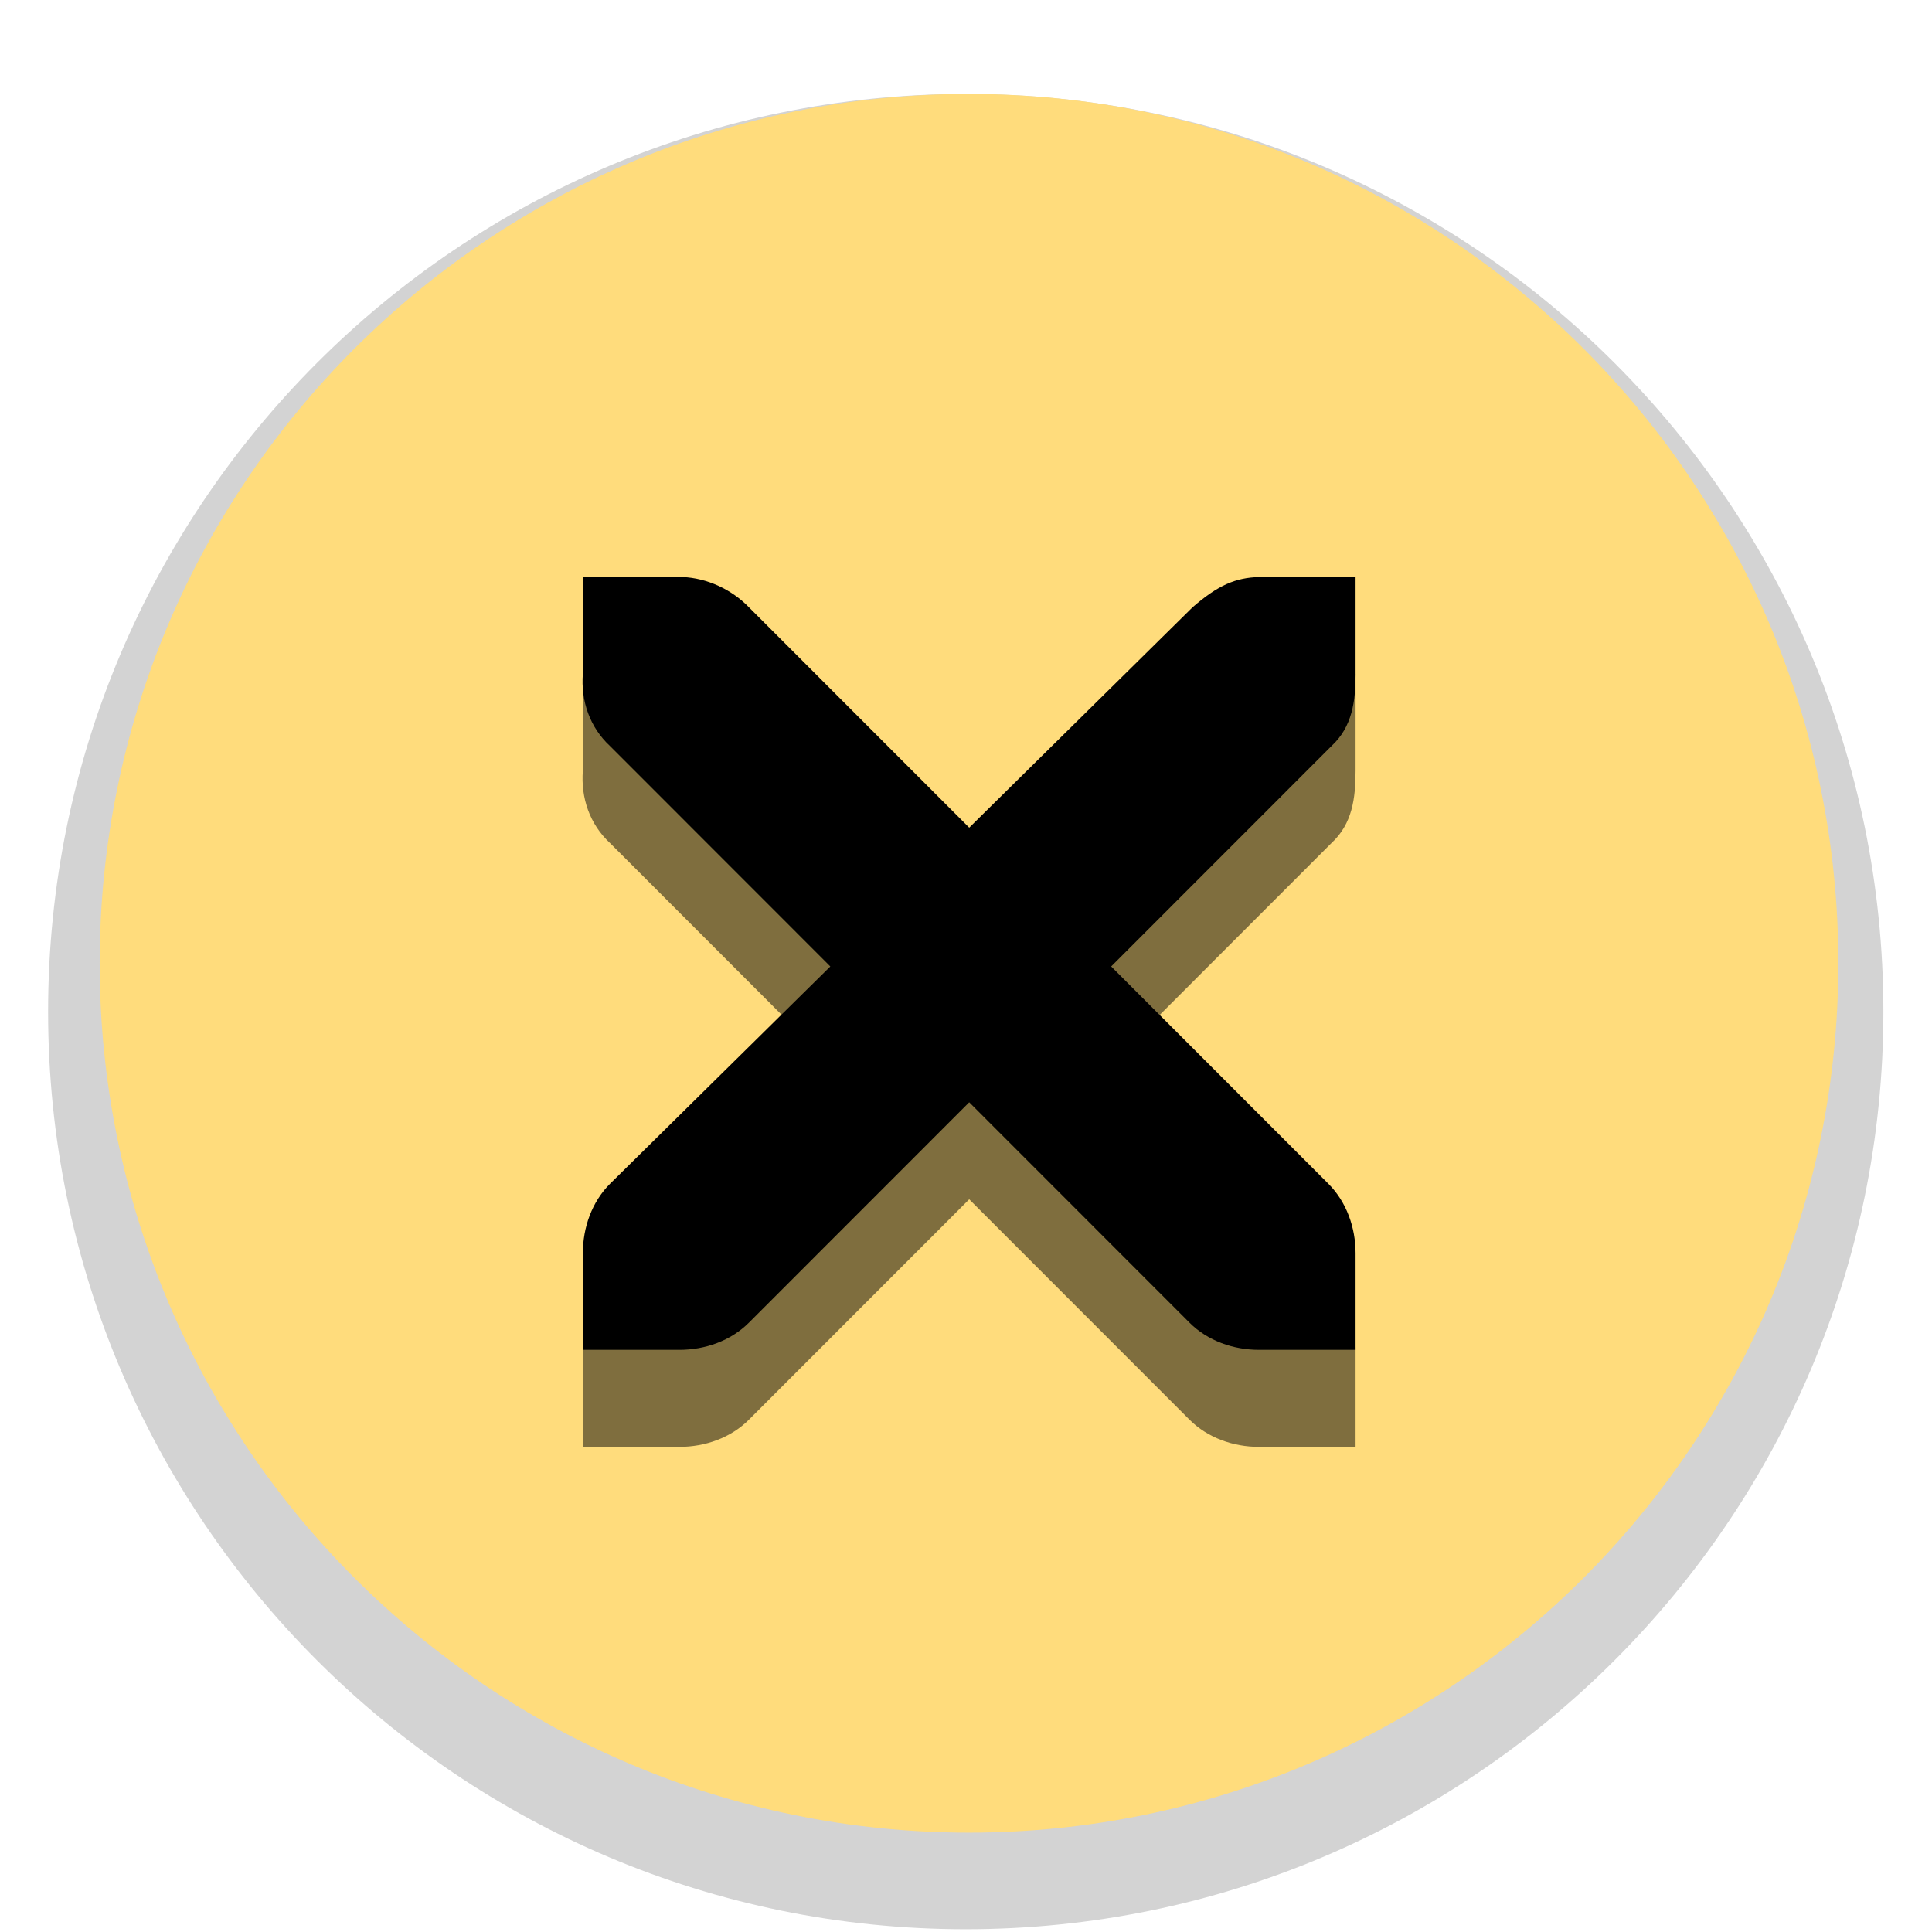
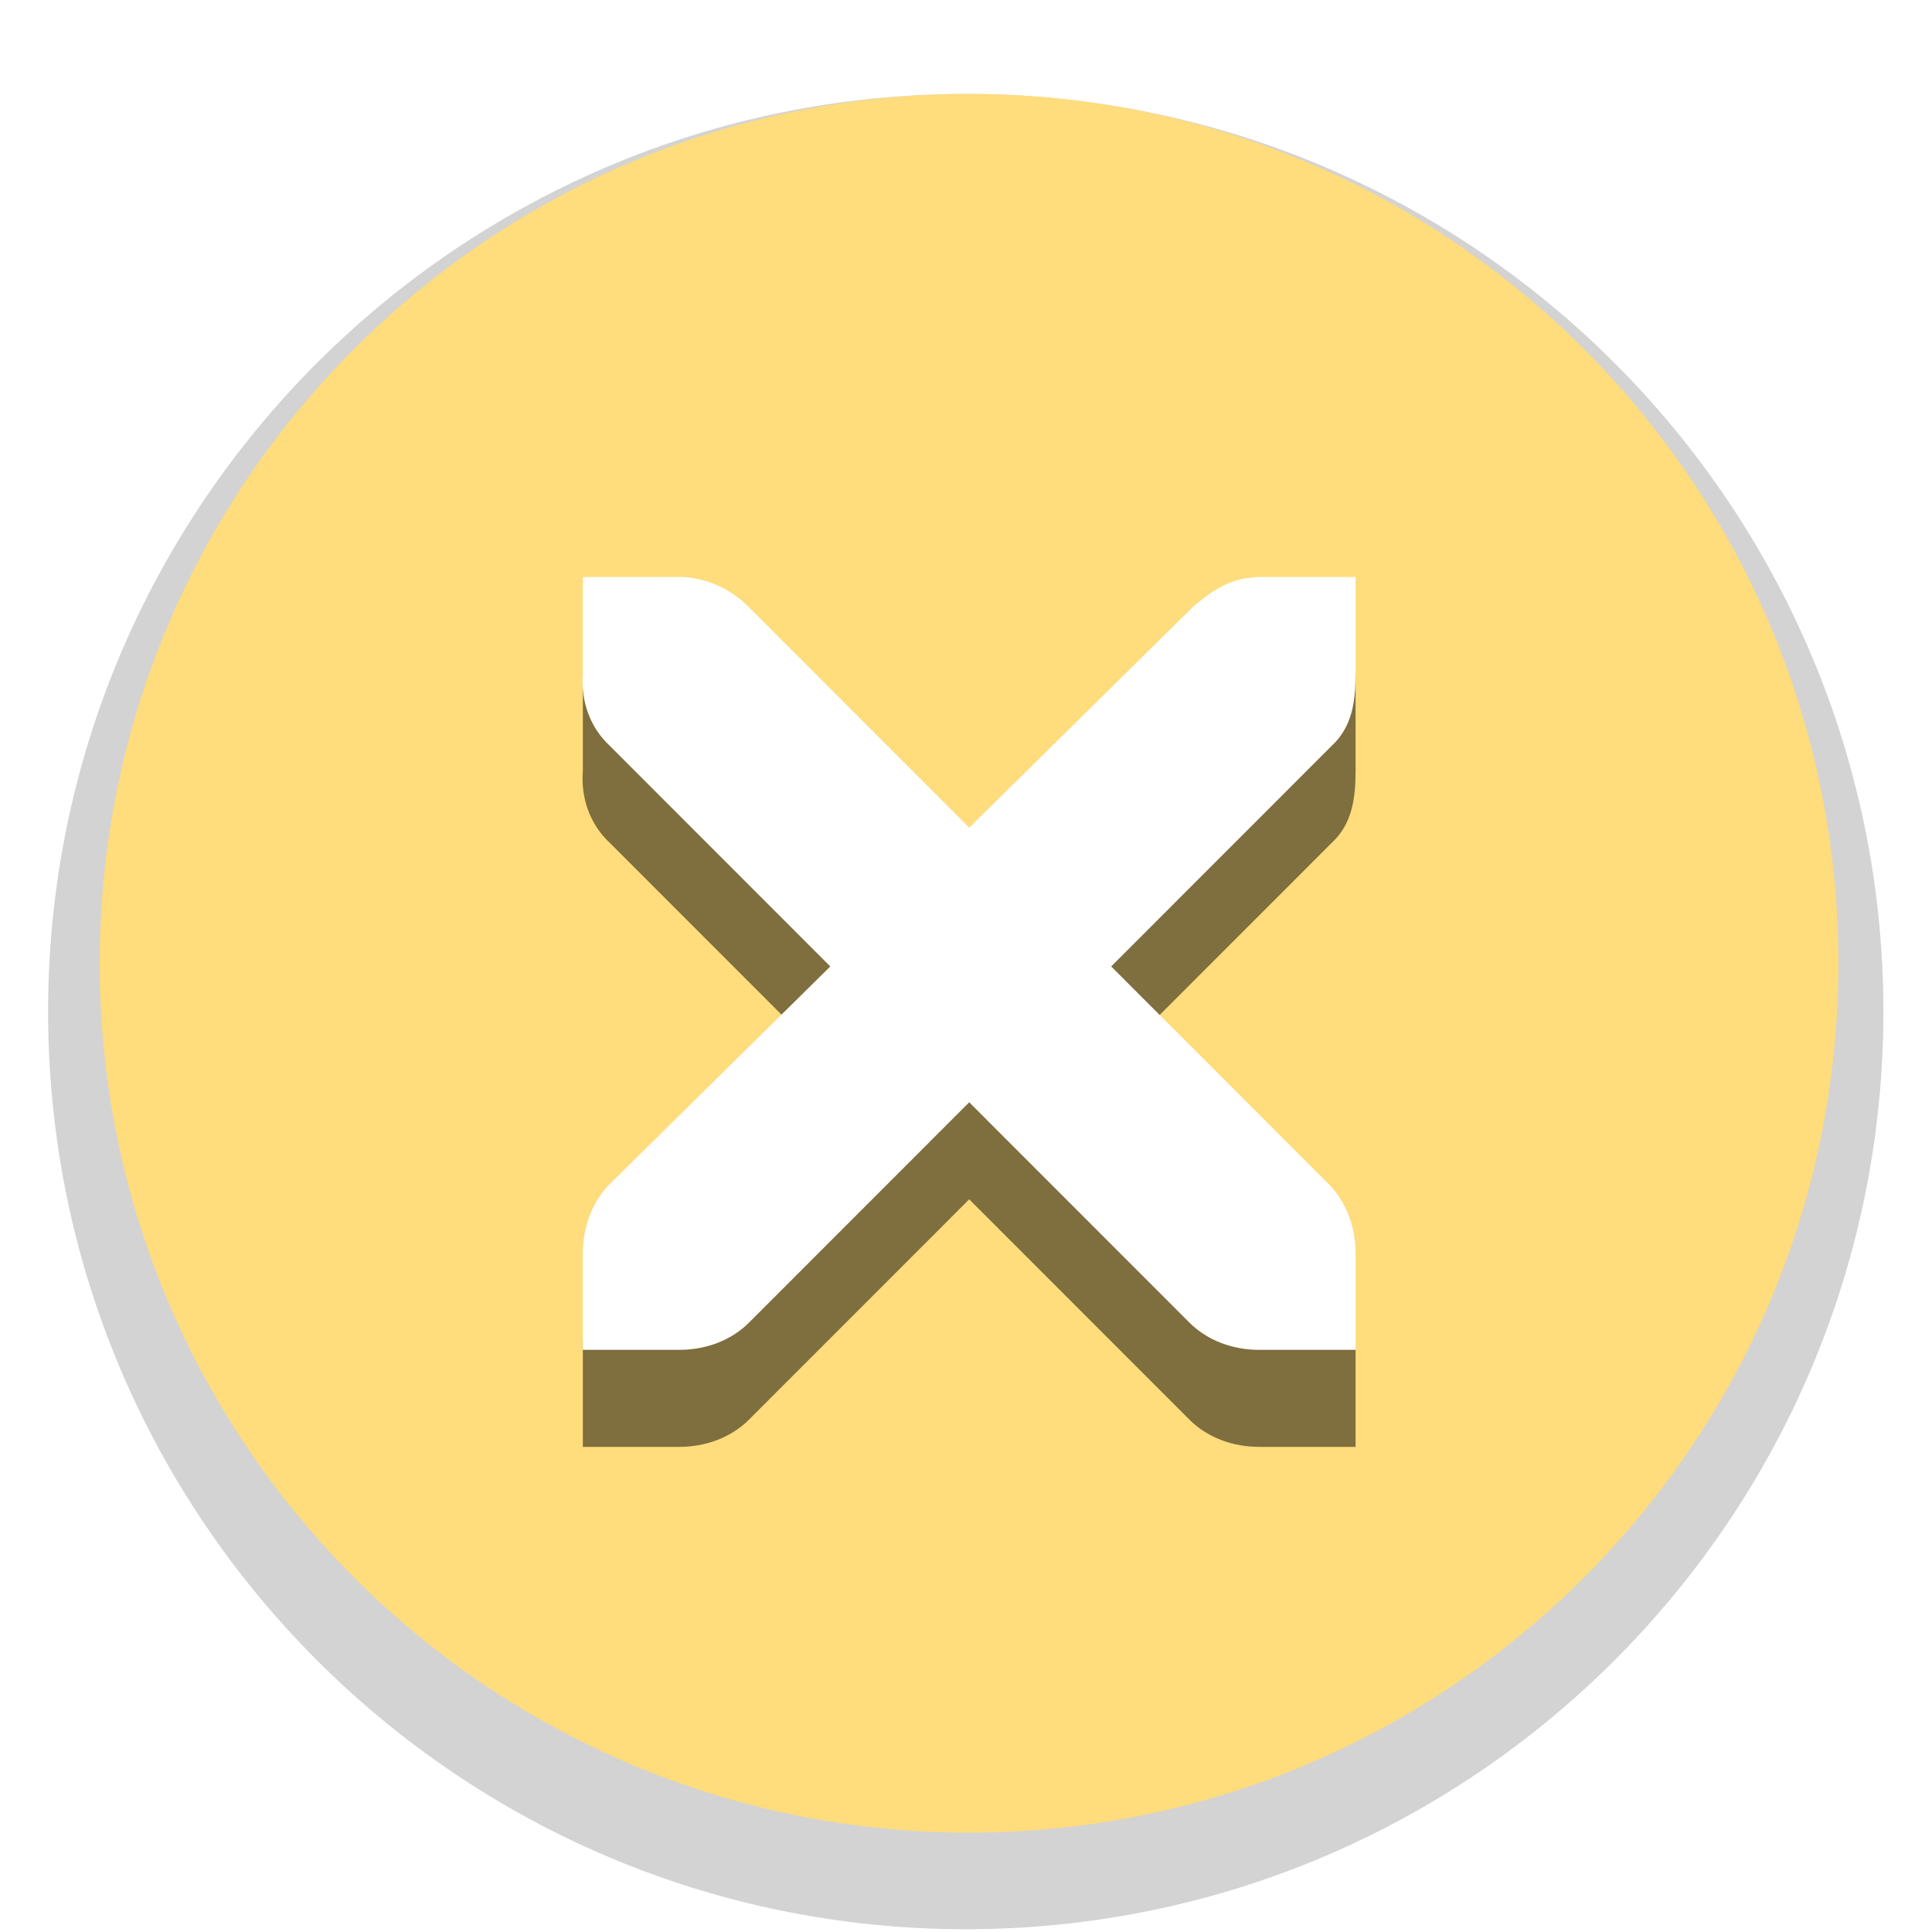
<svg xmlns="http://www.w3.org/2000/svg" xmlns:xlink="http://www.w3.org/1999/xlink" version="1.1" viewBox="0 0 20.001 20.001" id="svg209" width="20.001" height="20.001">
  <defs id="defs21">
    <linearGradient id="linearGradient1086">
      <stop stop-color="#fff" offset="0" id="stop2" />
      <stop stop-color="#fff" offset=".6" id="stop4" />
      <stop stop-color="#bababa" offset="1" id="stop6" />
    </linearGradient>
    <clipPath id="b">
      <rect x="109.41" y="196.63" width="16" height="16" opacity="0.3" id="rect9" />
    </clipPath>
    <clipPath id="a">
      <rect x="9.5" y="178.85" width="5" height="28" fill="#ffffff" opacity="0.539" id="rect12" />
    </clipPath>
    <radialGradient id="radialGradient1090-7-9" cx="19" cy="571.7" r="7.503" gradientTransform="matrix(1.433,-5.4148e-7,5.4109e-7,1.433,-8.2283,-213.91)" gradientUnits="userSpaceOnUse" xlink:href="#linearGradient1086" />
    <radialGradient id="radialGradient1090-7-93" cx="19" cy="571.7" r="7.503" gradientTransform="matrix(1.433,-5.4148e-7,5.4109e-7,1.433,-8.2283,-180.9)" gradientUnits="userSpaceOnUse" xlink:href="#linearGradient1086" />
    <radialGradient id="radialGradient1090-4-5" cx="19" cy="571.7" r="7.503" gradientTransform="matrix(1.4224,-5.3748e-7,5.371e-7,1.4224,57.973,-174.87)" gradientUnits="userSpaceOnUse" xlink:href="#linearGradient1086" />
    <radialGradient id="radialGradient1090-4-5-7" cx="19" cy="571.7" r="7.503" gradientTransform="matrix(1.4224,-5.3748e-7,5.371e-7,1.4224,57.973,-207.87)" gradientUnits="userSpaceOnUse" xlink:href="#linearGradient1086" />
    <radialGradient id="radialGradient1090-4-5-7-3" cx="19" cy="571.7" r="7.503" gradientTransform="matrix(1.4224,-5.3748e-7,5.371e-7,1.4224,57.973,-174.87)" gradientUnits="userSpaceOnUse" xlink:href="#linearGradient1086" />
    <radialGradient id="radialGradient1090-4-5-7-5" cx="19" cy="571.7" r="7.503" gradientTransform="matrix(1.4224,-5.3748e-7,5.371e-7,1.4224,57.973,-207.87)" gradientUnits="userSpaceOnUse" xlink:href="#linearGradient1086" />
  </defs>
  <g id="close-prelight" transform="matrix(1.0573,0,0,1.0573,-44.94582,-594.0969)">
    <rect x="42.51" y="561.9" width="18.917" height="18.917" fill="#ffffff" stroke-width="0.676" id="rect32" />
    <path d="m 51.966,562.82 c -4.959,0 -8.985,4.027 -8.985,8.986 0,4.959 4.027,8.984 8.985,8.984 4.959,0 8.985,-4.025 8.985,-8.984 0,-4.959 -4.027,-8.986 -8.985,-8.986 z" color="#000000" color-rendering="auto" dominant-baseline="auto" fill="#d3d3d3" image-rendering="auto" shape-rendering="auto" solid-color="#000000" stop-color="#000000" stroke-width="1.025" id="path34" />
    <path d="m 51.998,562.82 c -4.698,0 -8.512,3.814 -8.512,8.512 0,4.698 3.814,8.512 8.512,8.512 4.698,0 8.512,-3.814 8.512,-8.512 0,-4.698 -3.814,-8.512 -8.512,-8.512 z" color="#000000" color-rendering="auto" dominant-baseline="auto" fill="#ffd86e" image-rendering="auto" shape-rendering="auto" solid-color="#000000" stop-color="#000000" id="path36" />
    <path d="m 51.998,562.82 c -4.698,0 -8.512,3.814 -8.512,8.512 0,4.698 3.814,8.512 8.512,8.512 4.698,0 8.512,-3.814 8.512,-8.512 0,-4.698 -3.814,-8.512 -8.512,-8.512 z" color="#000000" color-rendering="auto" dominant-baseline="auto" fill="#ffffff" image-rendering="auto" opacity="0.1" shape-rendering="auto" solid-color="#000000" stop-color="#000000" id="path38" />
    <path d="m 48.217,568.5 h 0.946 c 0.01,-1.3e-4 0.02,-4.5e-4 0.03,0 0.241,0.01 0.482,0.122 0.65,0.296 l 2.157,2.158 2.187,-2.158 c 0.251,-0.218 0.422,-0.289 0.65,-0.296 h 0.946 v 0.946 c 0,0.271 -0.032,0.521 -0.236,0.709 l -2.157,2.158 2.127,2.128 c 0.178,0.178 0.266,0.429 0.266,0.68 v 0.946 h -0.946 c -0.251,-1e-5 -0.502,-0.088 -0.68,-0.266 l -2.157,-2.158 -2.157,2.158 c -0.178,0.178 -0.429,0.266 -0.68,0.266 h -0.946 v -0.946 c 0,-0.251 0.088,-0.502 0.266,-0.68 l 2.157,-2.128 -2.157,-2.158 c -0.199,-0.184 -0.287,-0.444 -0.266,-0.709 V 568.5 Z" color="#bebebe" enable-background="new" opacity="0.5" stroke-width="1.261" id="path40" />
-     <path d="m 48.217,567.55 h 0.946 c 0.01,-1.3e-4 0.02,-4.5e-4 0.03,0 0.241,0.01 0.482,0.122 0.65,0.296 l 2.157,2.158 2.187,-2.158 c 0.251,-0.218 0.422,-0.289 0.65,-0.296 h 0.946 v 0.946 c 0,0.271 -0.032,0.521 -0.236,0.709 l -2.157,2.158 2.127,2.128 c 0.178,0.178 0.266,0.429 0.266,0.68 v 0.946 h -0.946 c -0.251,-10e-6 -0.502,-0.088 -0.68,-0.266 l -2.157,-2.158 -2.157,2.158 c -0.178,0.178 -0.429,0.266 -0.68,0.266 h -0.946 v -0.946 c 0,-0.251 0.088,-0.502 0.266,-0.68 l 2.157,-2.128 -2.157,-2.158 c -0.199,-0.184 -0.287,-0.444 -0.266,-0.709 V 567.55 Z" color="#bebebe" enable-background="new" stroke-width="1.261" id="path42" />
+     <path d="m 48.217,567.55 h 0.946 c 0.01,-1.3e-4 0.02,-4.5e-4 0.03,0 0.241,0.01 0.482,0.122 0.65,0.296 l 2.157,2.158 2.187,-2.158 c 0.251,-0.218 0.422,-0.289 0.65,-0.296 h 0.946 v 0.946 c 0,0.271 -0.032,0.521 -0.236,0.709 l -2.157,2.158 2.127,2.128 c 0.178,0.178 0.266,0.429 0.266,0.68 v 0.946 h -0.946 c -0.251,-10e-6 -0.502,-0.088 -0.68,-0.266 l -2.157,-2.158 -2.157,2.158 c -0.178,0.178 -0.429,0.266 -0.68,0.266 h -0.946 v -0.946 c 0,-0.251 0.088,-0.502 0.266,-0.68 l 2.157,-2.128 -2.157,-2.158 c -0.199,-0.184 -0.287,-0.444 -0.266,-0.709 V 567.55 Z" color="#bebebe" enable-background="new" fill="#ffffff" stroke-width="1.261" id="path42" />
  </g>
</svg>
